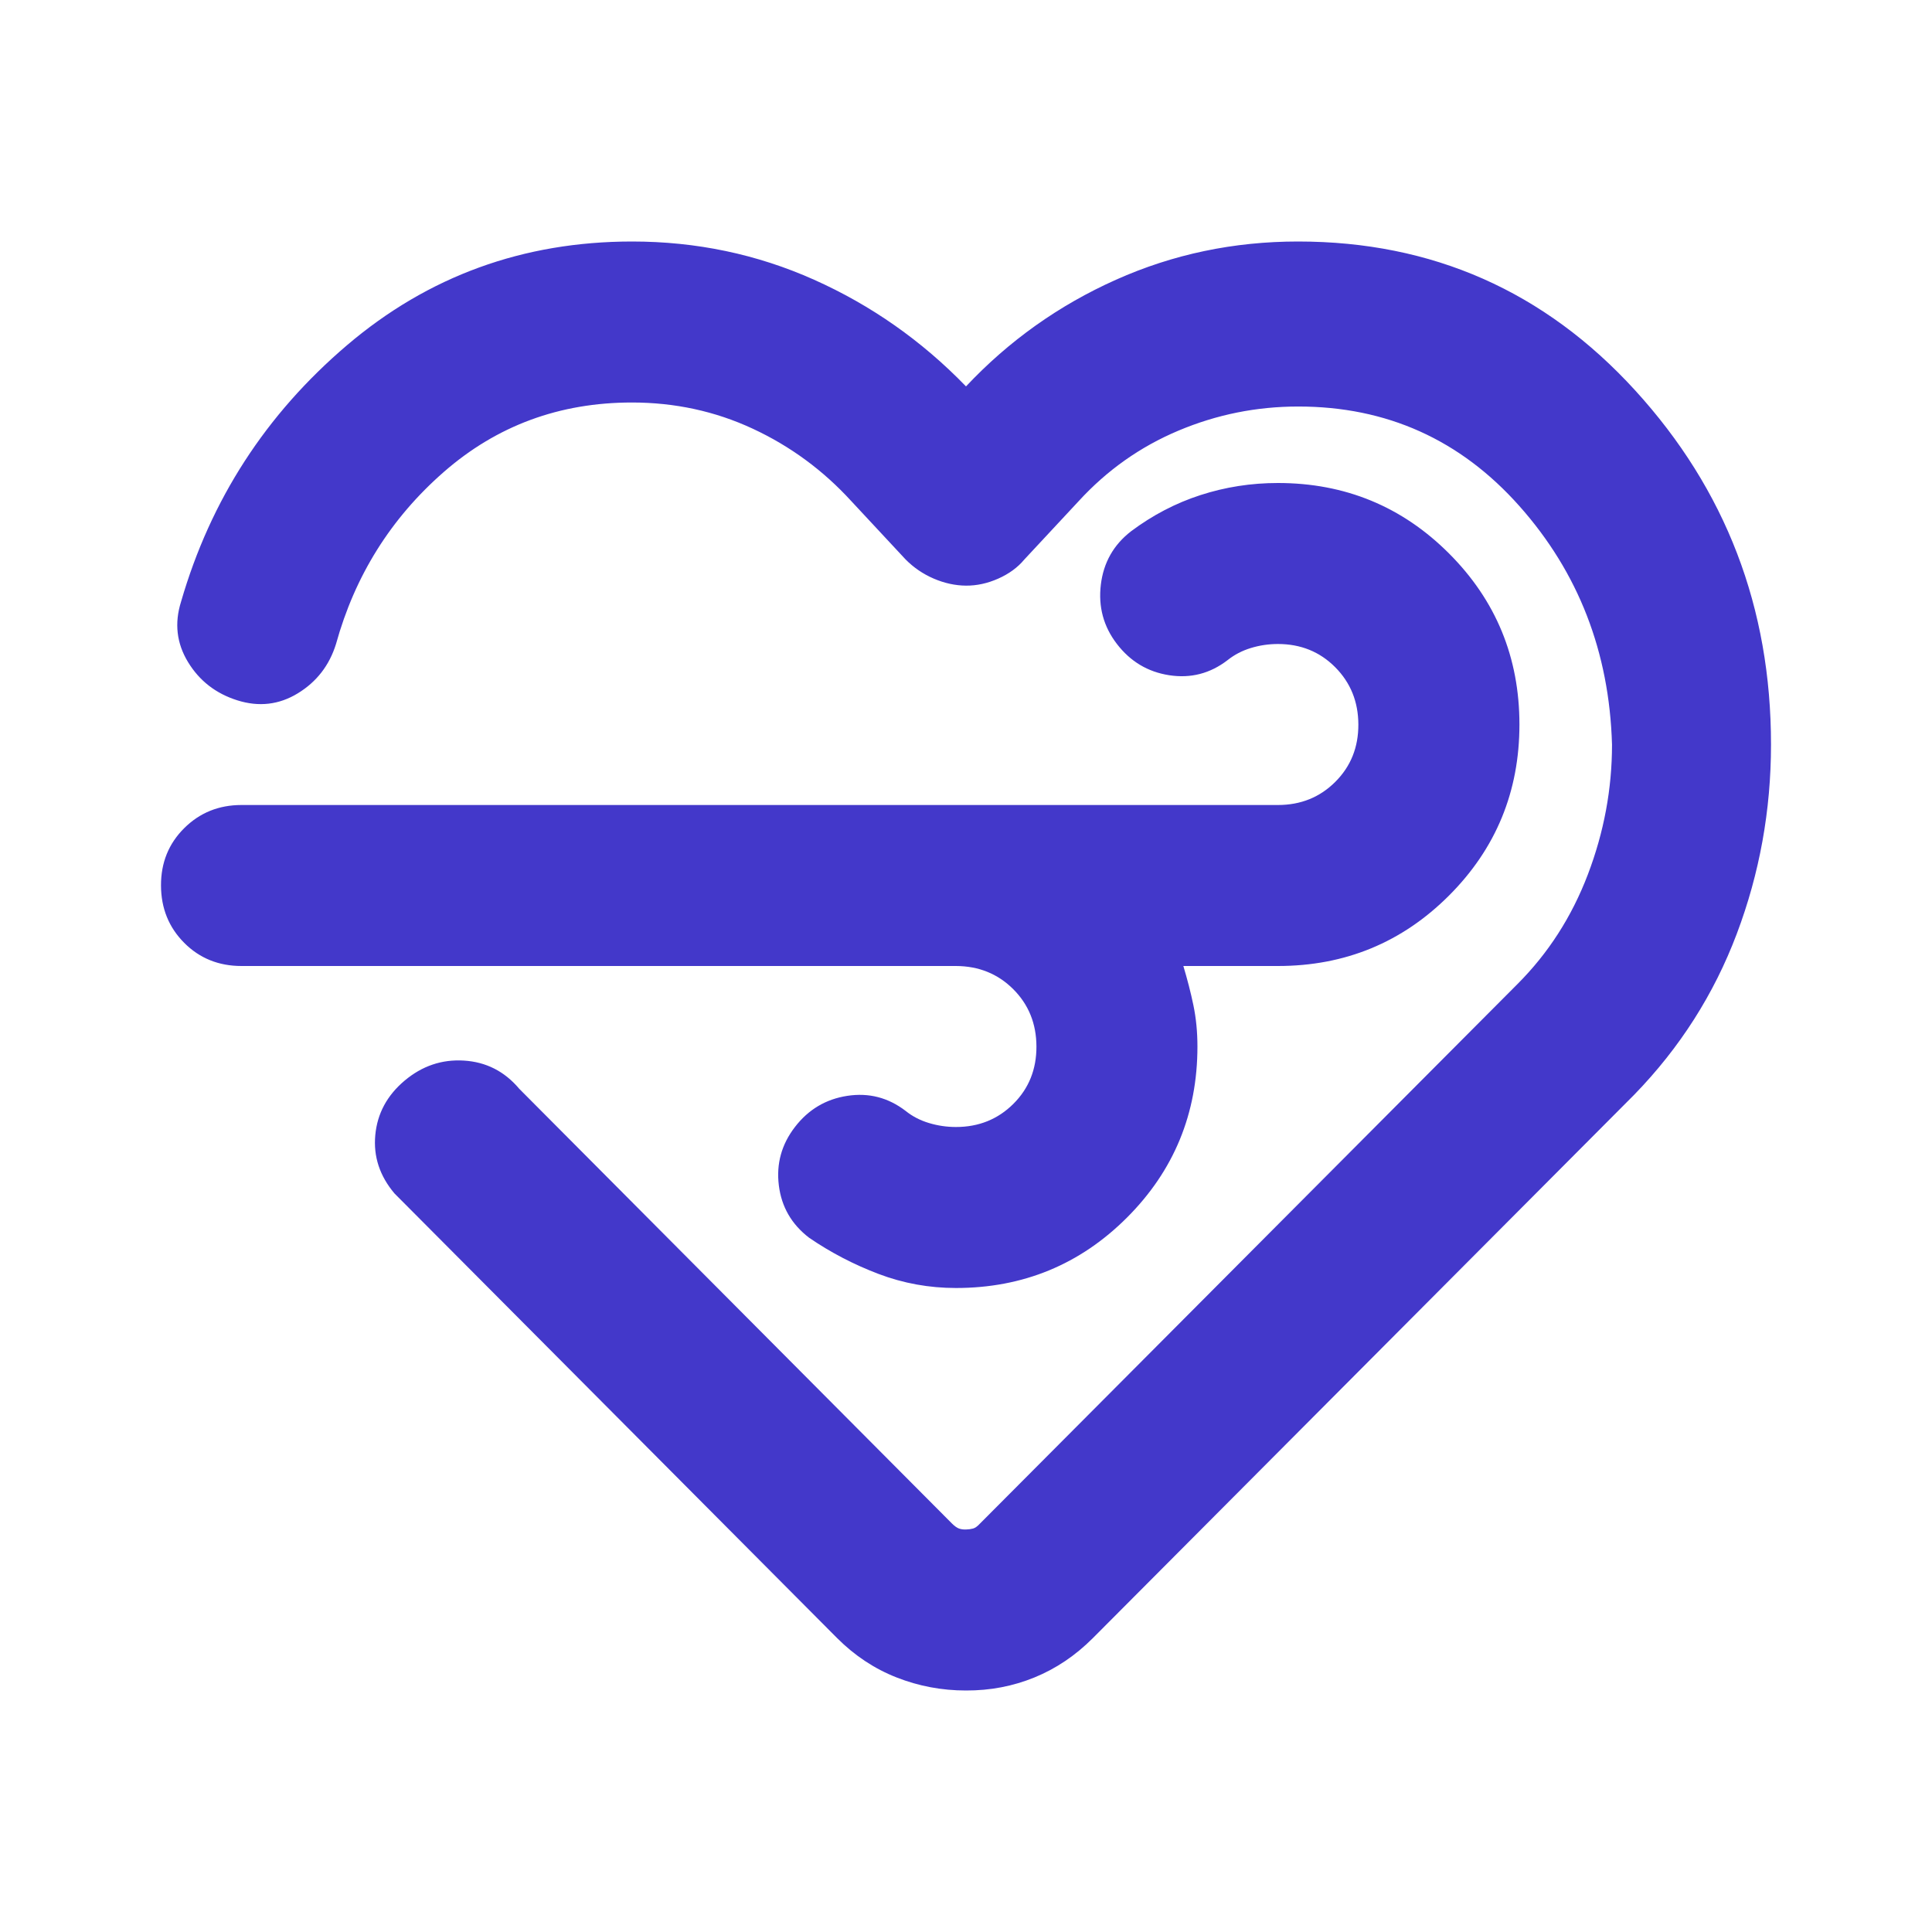
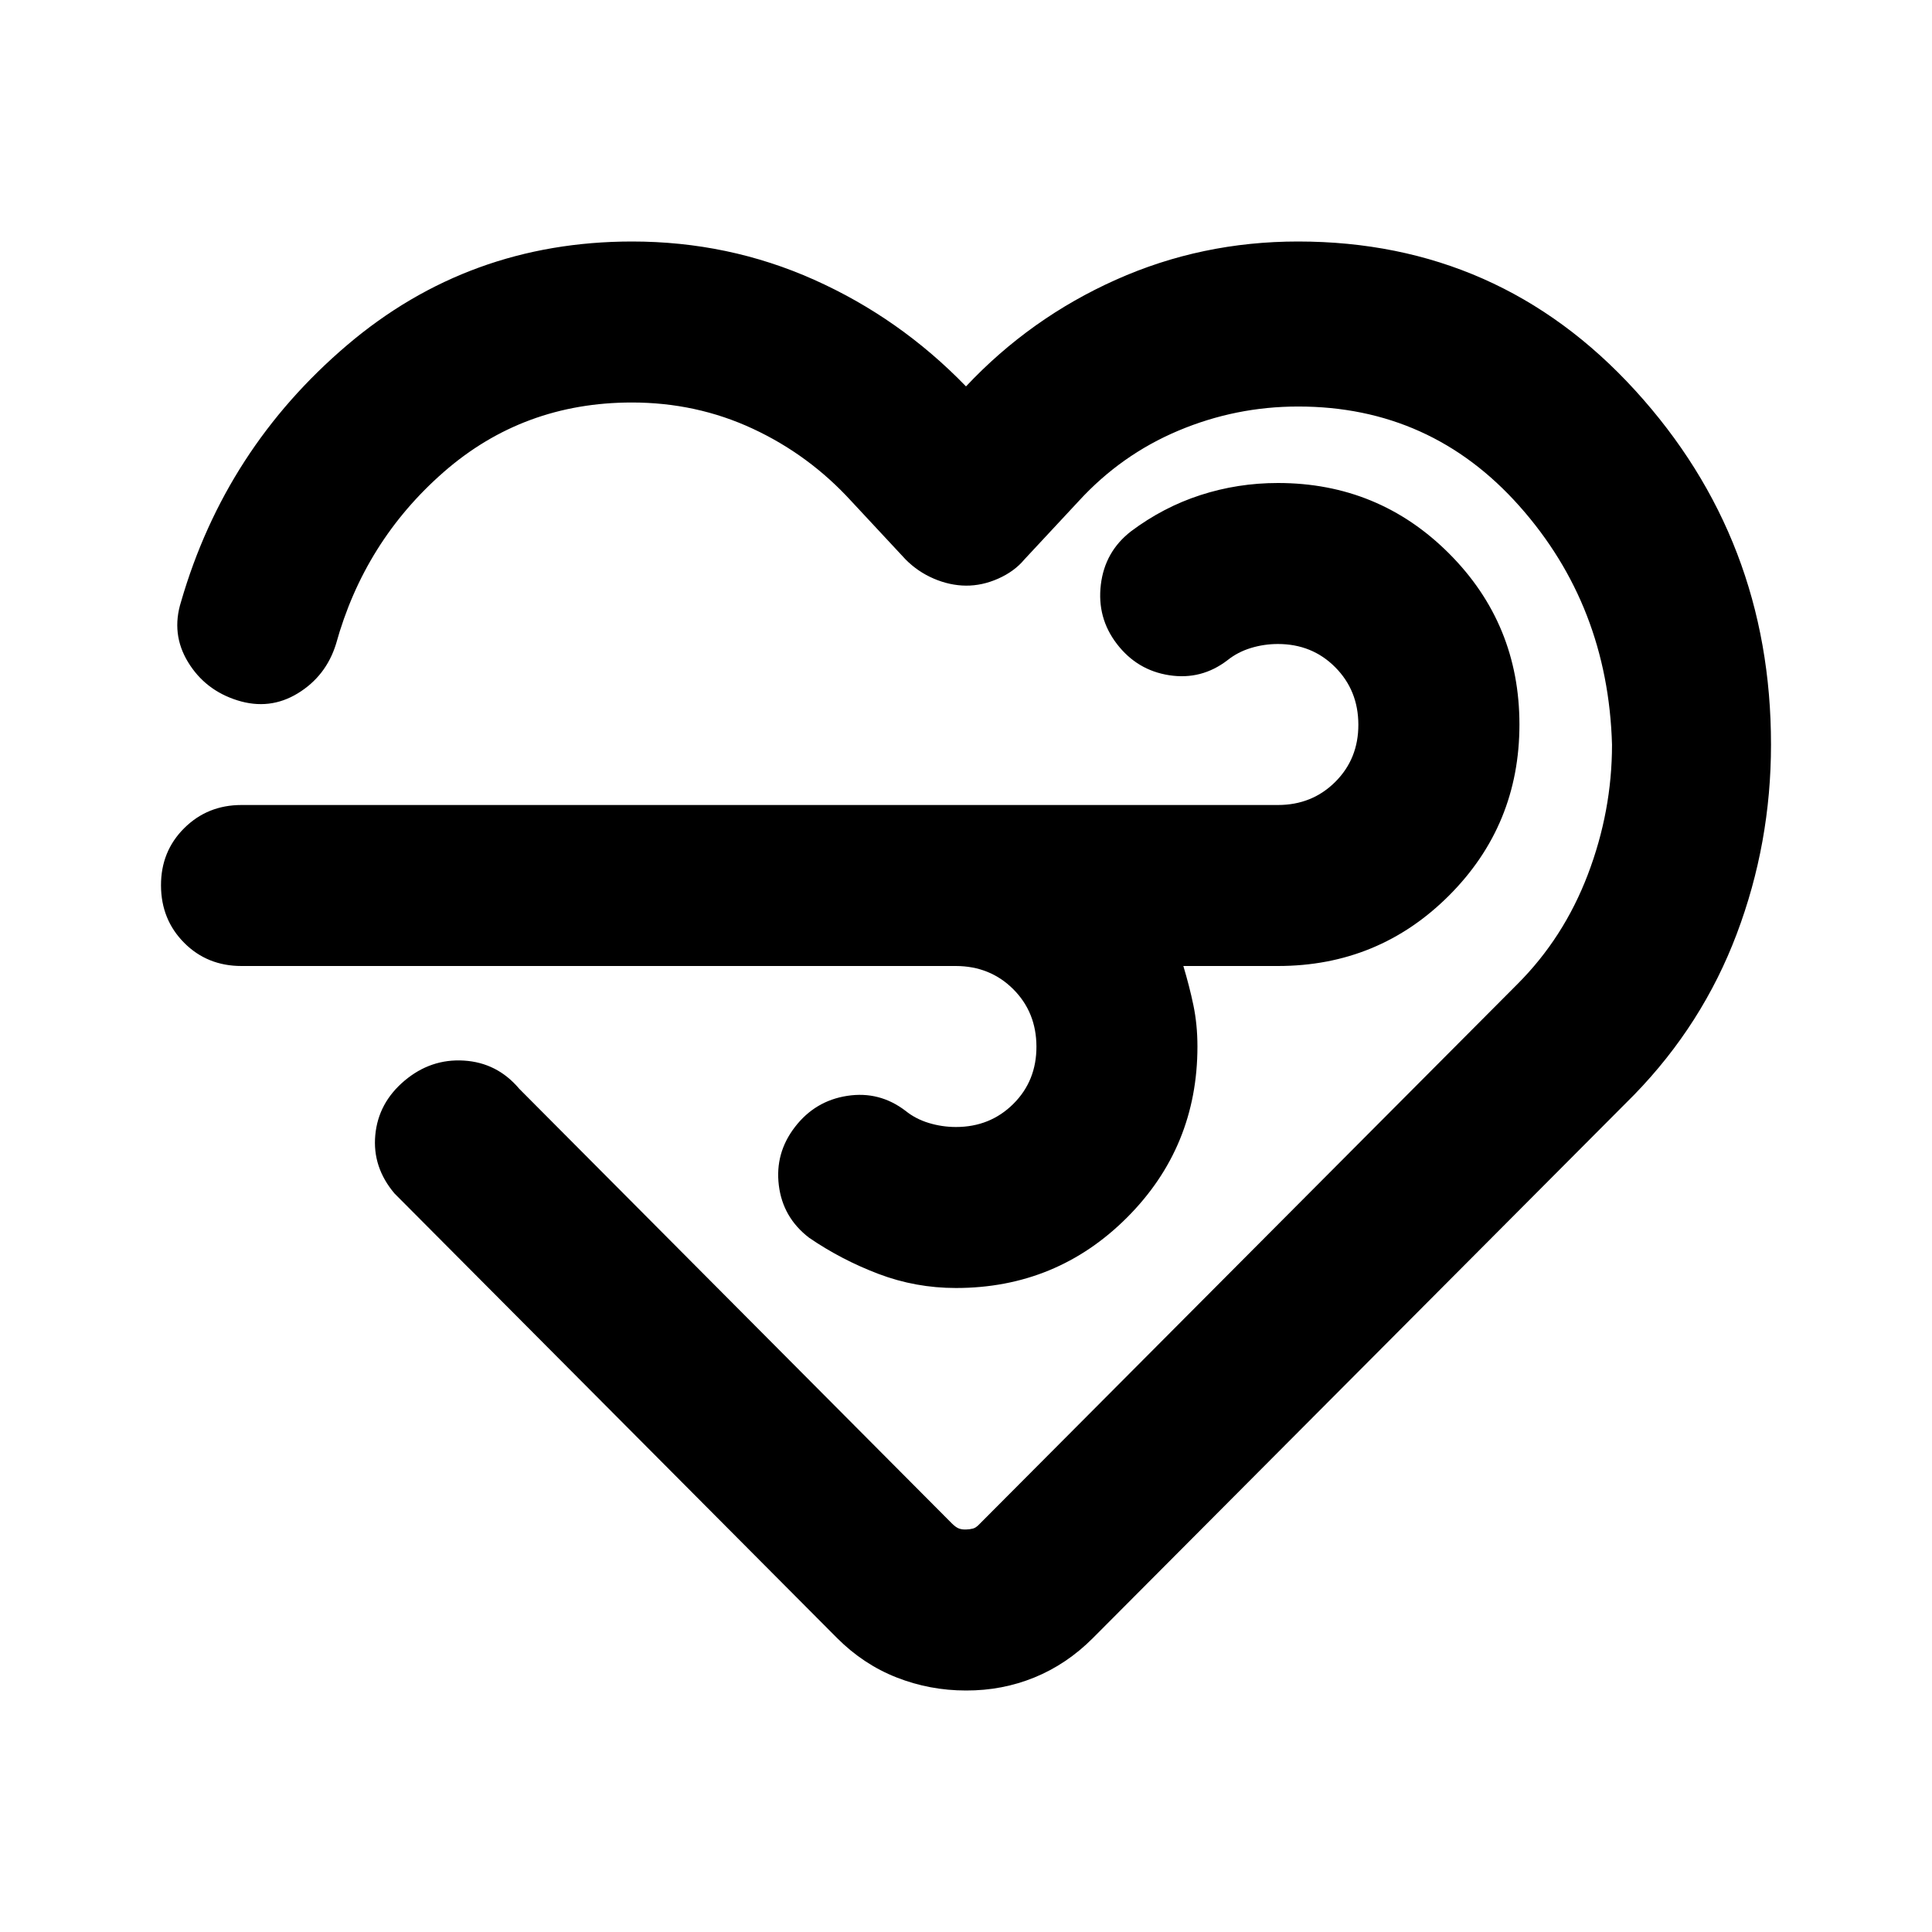
<svg xmlns="http://www.w3.org/2000/svg" width="24" height="24" viewBox="0 0 24 24" fill="none">
-   <path d="M12 21C11.7 21 11.413 20.946 11.138 20.838C10.863 20.73 10.617 20.567 10.4 20.35L4.9 14.825C4.717 14.608 4.637 14.367 4.662 14.1C4.687 13.833 4.808 13.608 5.025 13.425C5.242 13.242 5.488 13.158 5.763 13.175C6.038 13.192 6.267 13.308 6.45 13.525L11.825 18.925C11.858 18.958 11.888 18.979 11.913 18.988C11.938 18.997 11.967 19.001 12 19C12.033 18.999 12.062 18.995 12.088 18.988C12.114 18.981 12.143 18.96 12.175 18.925L18.85 12.225C19.233 11.842 19.525 11.388 19.725 10.863C19.925 10.338 20.025 9.801 20.025 9.25C19.992 8.1 19.608 7.112 18.875 6.287C18.142 5.462 17.225 5.049 16.125 5.05C15.608 5.05 15.113 5.15 14.638 5.35C14.163 5.55 13.751 5.842 13.4 6.225L12.725 6.95C12.642 7.05 12.533 7.129 12.4 7.188C12.267 7.247 12.133 7.276 12 7.275C11.867 7.274 11.733 7.245 11.6 7.188C11.467 7.131 11.35 7.051 11.25 6.95L10.575 6.225C10.225 5.842 9.817 5.542 9.35 5.325C8.883 5.108 8.383 5 7.85 5C6.95 5 6.171 5.288 5.513 5.863C4.855 6.438 4.409 7.151 4.174 8C4.091 8.267 3.932 8.471 3.699 8.613C3.466 8.755 3.216 8.784 2.949 8.7C2.682 8.616 2.478 8.458 2.336 8.225C2.194 7.992 2.165 7.742 2.249 7.475C2.616 6.208 3.303 5.146 4.311 4.288C5.319 3.43 6.499 3.001 7.85 3C8.65 3 9.404 3.158 10.113 3.475C10.822 3.792 11.451 4.233 12 4.8C12.533 4.233 13.154 3.792 13.863 3.475C14.572 3.158 15.326 3 16.125 3C17.792 3 19.188 3.617 20.313 4.85C21.438 6.083 22.001 7.55 22 9.25C22 10.067 21.858 10.85 21.575 11.6C21.292 12.35 20.867 13.017 20.3 13.6L13.575 20.35C13.358 20.567 13.117 20.729 12.85 20.838C12.583 20.947 12.3 21.001 12 21ZM11.875 12H3C2.717 12 2.479 11.904 2.288 11.712C2.097 11.52 2.001 11.283 2 11C1.999 10.717 2.095 10.48 2.288 10.288C2.481 10.096 2.718 10 3 10H15.875C16.158 10 16.396 9.904 16.588 9.712C16.78 9.52 16.875 9.283 16.874 9C16.873 8.717 16.777 8.48 16.586 8.288C16.395 8.096 16.158 8 15.875 8C15.758 8 15.646 8.017 15.538 8.05C15.43 8.083 15.334 8.133 15.25 8.2C15.033 8.367 14.792 8.429 14.525 8.388C14.258 8.347 14.042 8.217 13.875 8C13.708 7.783 13.642 7.537 13.675 7.263C13.708 6.989 13.833 6.768 14.05 6.6C14.317 6.4 14.604 6.25 14.913 6.15C15.222 6.05 15.542 6 15.875 6C16.708 6 17.417 6.292 18 6.875C18.583 7.458 18.875 8.167 18.875 9C18.875 9.833 18.583 10.542 18 11.125C17.417 11.708 16.708 12 15.875 12H14.7C14.75 12.167 14.792 12.329 14.825 12.488C14.858 12.647 14.875 12.817 14.875 13C14.875 13.833 14.583 14.542 14 15.125C13.417 15.708 12.708 16 11.875 16C11.542 16 11.221 15.942 10.913 15.825C10.605 15.708 10.317 15.558 10.05 15.375C9.833 15.208 9.708 14.992 9.675 14.725C9.642 14.458 9.708 14.217 9.875 14C10.042 13.783 10.258 13.654 10.525 13.613C10.792 13.572 11.033 13.634 11.25 13.8C11.333 13.867 11.429 13.917 11.538 13.95C11.647 13.983 11.759 14 11.875 14C12.158 14 12.396 13.904 12.588 13.713C12.78 13.522 12.876 13.284 12.875 13C12.874 12.716 12.778 12.479 12.587 12.288C12.396 12.097 12.158 12.001 11.875 12Z" fill="#4338CA" />
+   <path d="M12 21C11.7 21 11.413 20.946 11.138 20.838C10.863 20.73 10.617 20.567 10.4 20.35L4.9 14.825C4.717 14.608 4.637 14.367 4.662 14.1C4.687 13.833 4.808 13.608 5.025 13.425C5.242 13.242 5.488 13.158 5.763 13.175C6.038 13.192 6.267 13.308 6.45 13.525L11.825 18.925C11.858 18.958 11.888 18.979 11.913 18.988C11.938 18.997 11.967 19.001 12 19C12.033 18.999 12.062 18.995 12.088 18.988C12.114 18.981 12.143 18.96 12.175 18.925L18.85 12.225C19.233 11.842 19.525 11.388 19.725 10.863C19.925 10.338 20.025 9.801 20.025 9.25C19.992 8.1 19.608 7.112 18.875 6.287C18.142 5.462 17.225 5.049 16.125 5.05C15.608 5.05 15.113 5.15 14.638 5.35C14.163 5.55 13.751 5.842 13.4 6.225L12.725 6.95C12.642 7.05 12.533 7.129 12.4 7.188C12.267 7.247 12.133 7.276 12 7.275C11.867 7.274 11.733 7.245 11.6 7.188C11.467 7.131 11.35 7.051 11.25 6.95L10.575 6.225C10.225 5.842 9.817 5.542 9.35 5.325C8.883 5.108 8.383 5 7.85 5C6.95 5 6.171 5.288 5.513 5.863C4.855 6.438 4.409 7.151 4.174 8C4.091 8.267 3.932 8.471 3.699 8.613C3.466 8.755 3.216 8.784 2.949 8.7C2.682 8.616 2.478 8.458 2.336 8.225C2.194 7.992 2.165 7.742 2.249 7.475C2.616 6.208 3.303 5.146 4.311 4.288C5.319 3.43 6.499 3.001 7.85 3C8.65 3 9.404 3.158 10.113 3.475C10.822 3.792 11.451 4.233 12 4.8C12.533 4.233 13.154 3.792 13.863 3.475C14.572 3.158 15.326 3 16.125 3C17.792 3 19.188 3.617 20.313 4.85C21.438 6.083 22.001 7.55 22 9.25C22 10.067 21.858 10.85 21.575 11.6C21.292 12.35 20.867 13.017 20.3 13.6L13.575 20.35C13.358 20.567 13.117 20.729 12.85 20.838C12.583 20.947 12.3 21.001 12 21ZM11.875 12H3C2.717 12 2.479 11.904 2.288 11.712C2.097 11.52 2.001 11.283 2 11C1.999 10.717 2.095 10.48 2.288 10.288C2.481 10.096 2.718 10 3 10H15.875C16.158 10 16.396 9.904 16.588 9.712C16.78 9.52 16.875 9.283 16.874 9C16.873 8.717 16.777 8.48 16.586 8.288C16.395 8.096 16.158 8 15.875 8C15.758 8 15.646 8.017 15.538 8.05C15.43 8.083 15.334 8.133 15.25 8.2C15.033 8.367 14.792 8.429 14.525 8.388C14.258 8.347 14.042 8.217 13.875 8C13.708 7.783 13.642 7.537 13.675 7.263C13.708 6.989 13.833 6.768 14.05 6.6C14.317 6.4 14.604 6.25 14.913 6.15C15.222 6.05 15.542 6 15.875 6C16.708 6 17.417 6.292 18 6.875C18.583 7.458 18.875 8.167 18.875 9C18.875 9.833 18.583 10.542 18 11.125C17.417 11.708 16.708 12 15.875 12H14.7C14.75 12.167 14.792 12.329 14.825 12.488C14.858 12.647 14.875 12.817 14.875 13C14.875 13.833 14.583 14.542 14 15.125C13.417 15.708 12.708 16 11.875 16C11.542 16 11.221 15.942 10.913 15.825C10.605 15.708 10.317 15.558 10.05 15.375C9.833 15.208 9.708 14.992 9.675 14.725C9.642 14.458 9.708 14.217 9.875 14C10.042 13.783 10.258 13.654 10.525 13.613C10.792 13.572 11.033 13.634 11.25 13.8C11.333 13.867 11.429 13.917 11.538 13.95C11.647 13.983 11.759 14 11.875 14C12.158 14 12.396 13.904 12.588 13.713C12.78 13.522 12.876 13.284 12.875 13C12.874 12.716 12.778 12.479 12.587 12.288C12.396 12.097 12.158 12.001 11.875 12Z" fill="currentColor" />
</svg>
